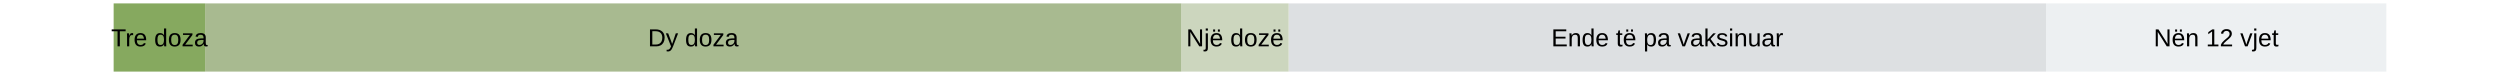
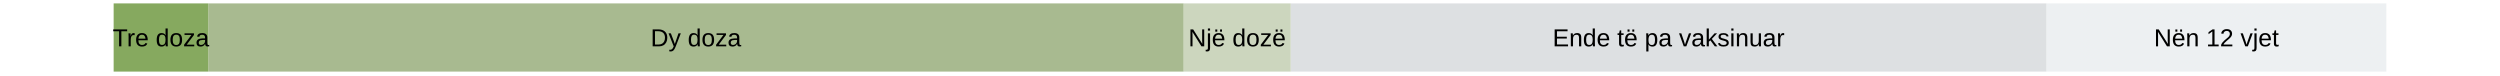
<svg xmlns="http://www.w3.org/2000/svg" class="svglite" width="720.00pt" height="21.60pt" viewBox="0 0 720.00 21.60">
  <defs>
    <style type="text/css">
    .svglite line, .svglite polyline, .svglite polygon, .svglite path, .svglite rect, .svglite circle {
      fill: none;
      stroke: #000000;
      stroke-linecap: round;
      stroke-linejoin: round;
      stroke-miterlimit: 10.00;
    }
  </style>
  </defs>
  <rect width="100%" height="100%" style="stroke: none; fill: none;" />
  <defs>
    <clipPath id="cpMC4wMHw3MjAuMDB8MC4wMHwyMS42MA==">
      <rect x="0.00" y="0.00" width="720.00" height="21.60" />
    </clipPath>
  </defs>
  <g clip-path="url(#cpMC4wMHw3MjAuMDB8MC4wMHwyMS42MA==)">
-     <rect x="589.25" y="0.98" width="98.02" height="19.64" style="stroke-width: 1.07; stroke: none; stroke-linecap: square; stroke-linejoin: miter; fill: #EDF0F2;" />
-     <rect x="371.13" y="0.98" width="218.12" height="19.64" style="stroke-width: 1.07; stroke: none; stroke-linecap: square; stroke-linejoin: miter; fill: #DDE0E2;" />
-     <rect x="340.24" y="0.98" width="30.89" height="19.64" style="stroke-width: 1.07; stroke: none; stroke-linecap: square; stroke-linejoin: miter; fill: #CCD6BE;" />
-     <rect x="59.08" y="0.98" width="281.15" height="19.64" style="stroke-width: 1.07; stroke: none; stroke-linecap: square; stroke-linejoin: miter; fill: #A8BA90;" />
-     <rect x="32.73" y="0.98" width="26.36" height="19.64" style="stroke-width: 1.07; stroke: none; stroke-linecap: square; stroke-linejoin: miter; fill: #86A95F;" />
-     <text x="638.26" y="13.35" text-anchor="middle" style="font-size: 7.11px; font-family: Arial;" textLength="35.95px" lengthAdjust="spacingAndGlyphs">Nën 12 vjet</text>
-     <text x="480.19" y="13.35" text-anchor="middle" style="font-size: 7.11px; font-family: Arial;" textLength="66.78px" lengthAdjust="spacingAndGlyphs">Ende të pa vaksinuar</text>
-     <text x="355.68" y="13.35" text-anchor="middle" style="font-size: 7.11px; font-family: Arial;" textLength="28.05px" lengthAdjust="spacingAndGlyphs">Një dozë</text>
-     <text x="199.66" y="13.35" text-anchor="middle" style="font-size: 7.11px; font-family: Arial;" textLength="26.08px" lengthAdjust="spacingAndGlyphs">Dy doza</text>
-     <text x="45.91" y="13.35" text-anchor="middle" style="font-size: 7.11px; font-family: Arial;" textLength="28.05px" lengthAdjust="spacingAndGlyphs">Tre doza</text>
+     <rect x="589.39" y="0.98" width="97.88" height="19.64" style="stroke-width: 1.07; stroke: none; stroke-linecap: square; stroke-linejoin: miter; fill: #EDF0F2;" />
+     <rect x="371.72" y="0.98" width="217.66" height="19.64" style="stroke-width: 1.07; stroke: none; stroke-linecap: square; stroke-linejoin: miter; fill: #DDE0E2;" />
+     <rect x="340.88" y="0.98" width="30.84" height="19.64" style="stroke-width: 1.07; stroke: none; stroke-linecap: square; stroke-linejoin: miter; fill: #CCD6BE;" />
+     <rect x="59.98" y="0.98" width="280.90" height="19.64" style="stroke-width: 1.07; stroke: none; stroke-linecap: square; stroke-linejoin: miter; fill: #A8BA90;" />
+     <rect x="32.73" y="0.98" width="27.25" height="19.64" style="stroke-width: 1.07; stroke: none; stroke-linecap: square; stroke-linejoin: miter; fill: #86A95F;" />
+     <text x="638.33" y="13.35" text-anchor="middle" style="font-size: 7.11px; font-family: Arial;" textLength="35.95px" lengthAdjust="spacingAndGlyphs">Nën 12 vjet</text>
+     <text x="480.56" y="13.35" text-anchor="middle" style="font-size: 7.11px; font-family: Arial;" textLength="66.78px" lengthAdjust="spacingAndGlyphs">Ende të pa vaksinuar</text>
+     <text x="356.30" y="13.35" text-anchor="middle" style="font-size: 7.11px; font-family: Arial;" textLength="28.05px" lengthAdjust="spacingAndGlyphs">Një dozë</text>
+     <text x="200.43" y="13.35" text-anchor="middle" style="font-size: 7.11px; font-family: Arial;" textLength="26.08px" lengthAdjust="spacingAndGlyphs">Dy doza</text>
+     <text x="46.35" y="13.35" text-anchor="middle" style="font-size: 7.11px; font-family: Arial;" textLength="28.05px" lengthAdjust="spacingAndGlyphs">Tre doza</text>
  </g>
</svg>
